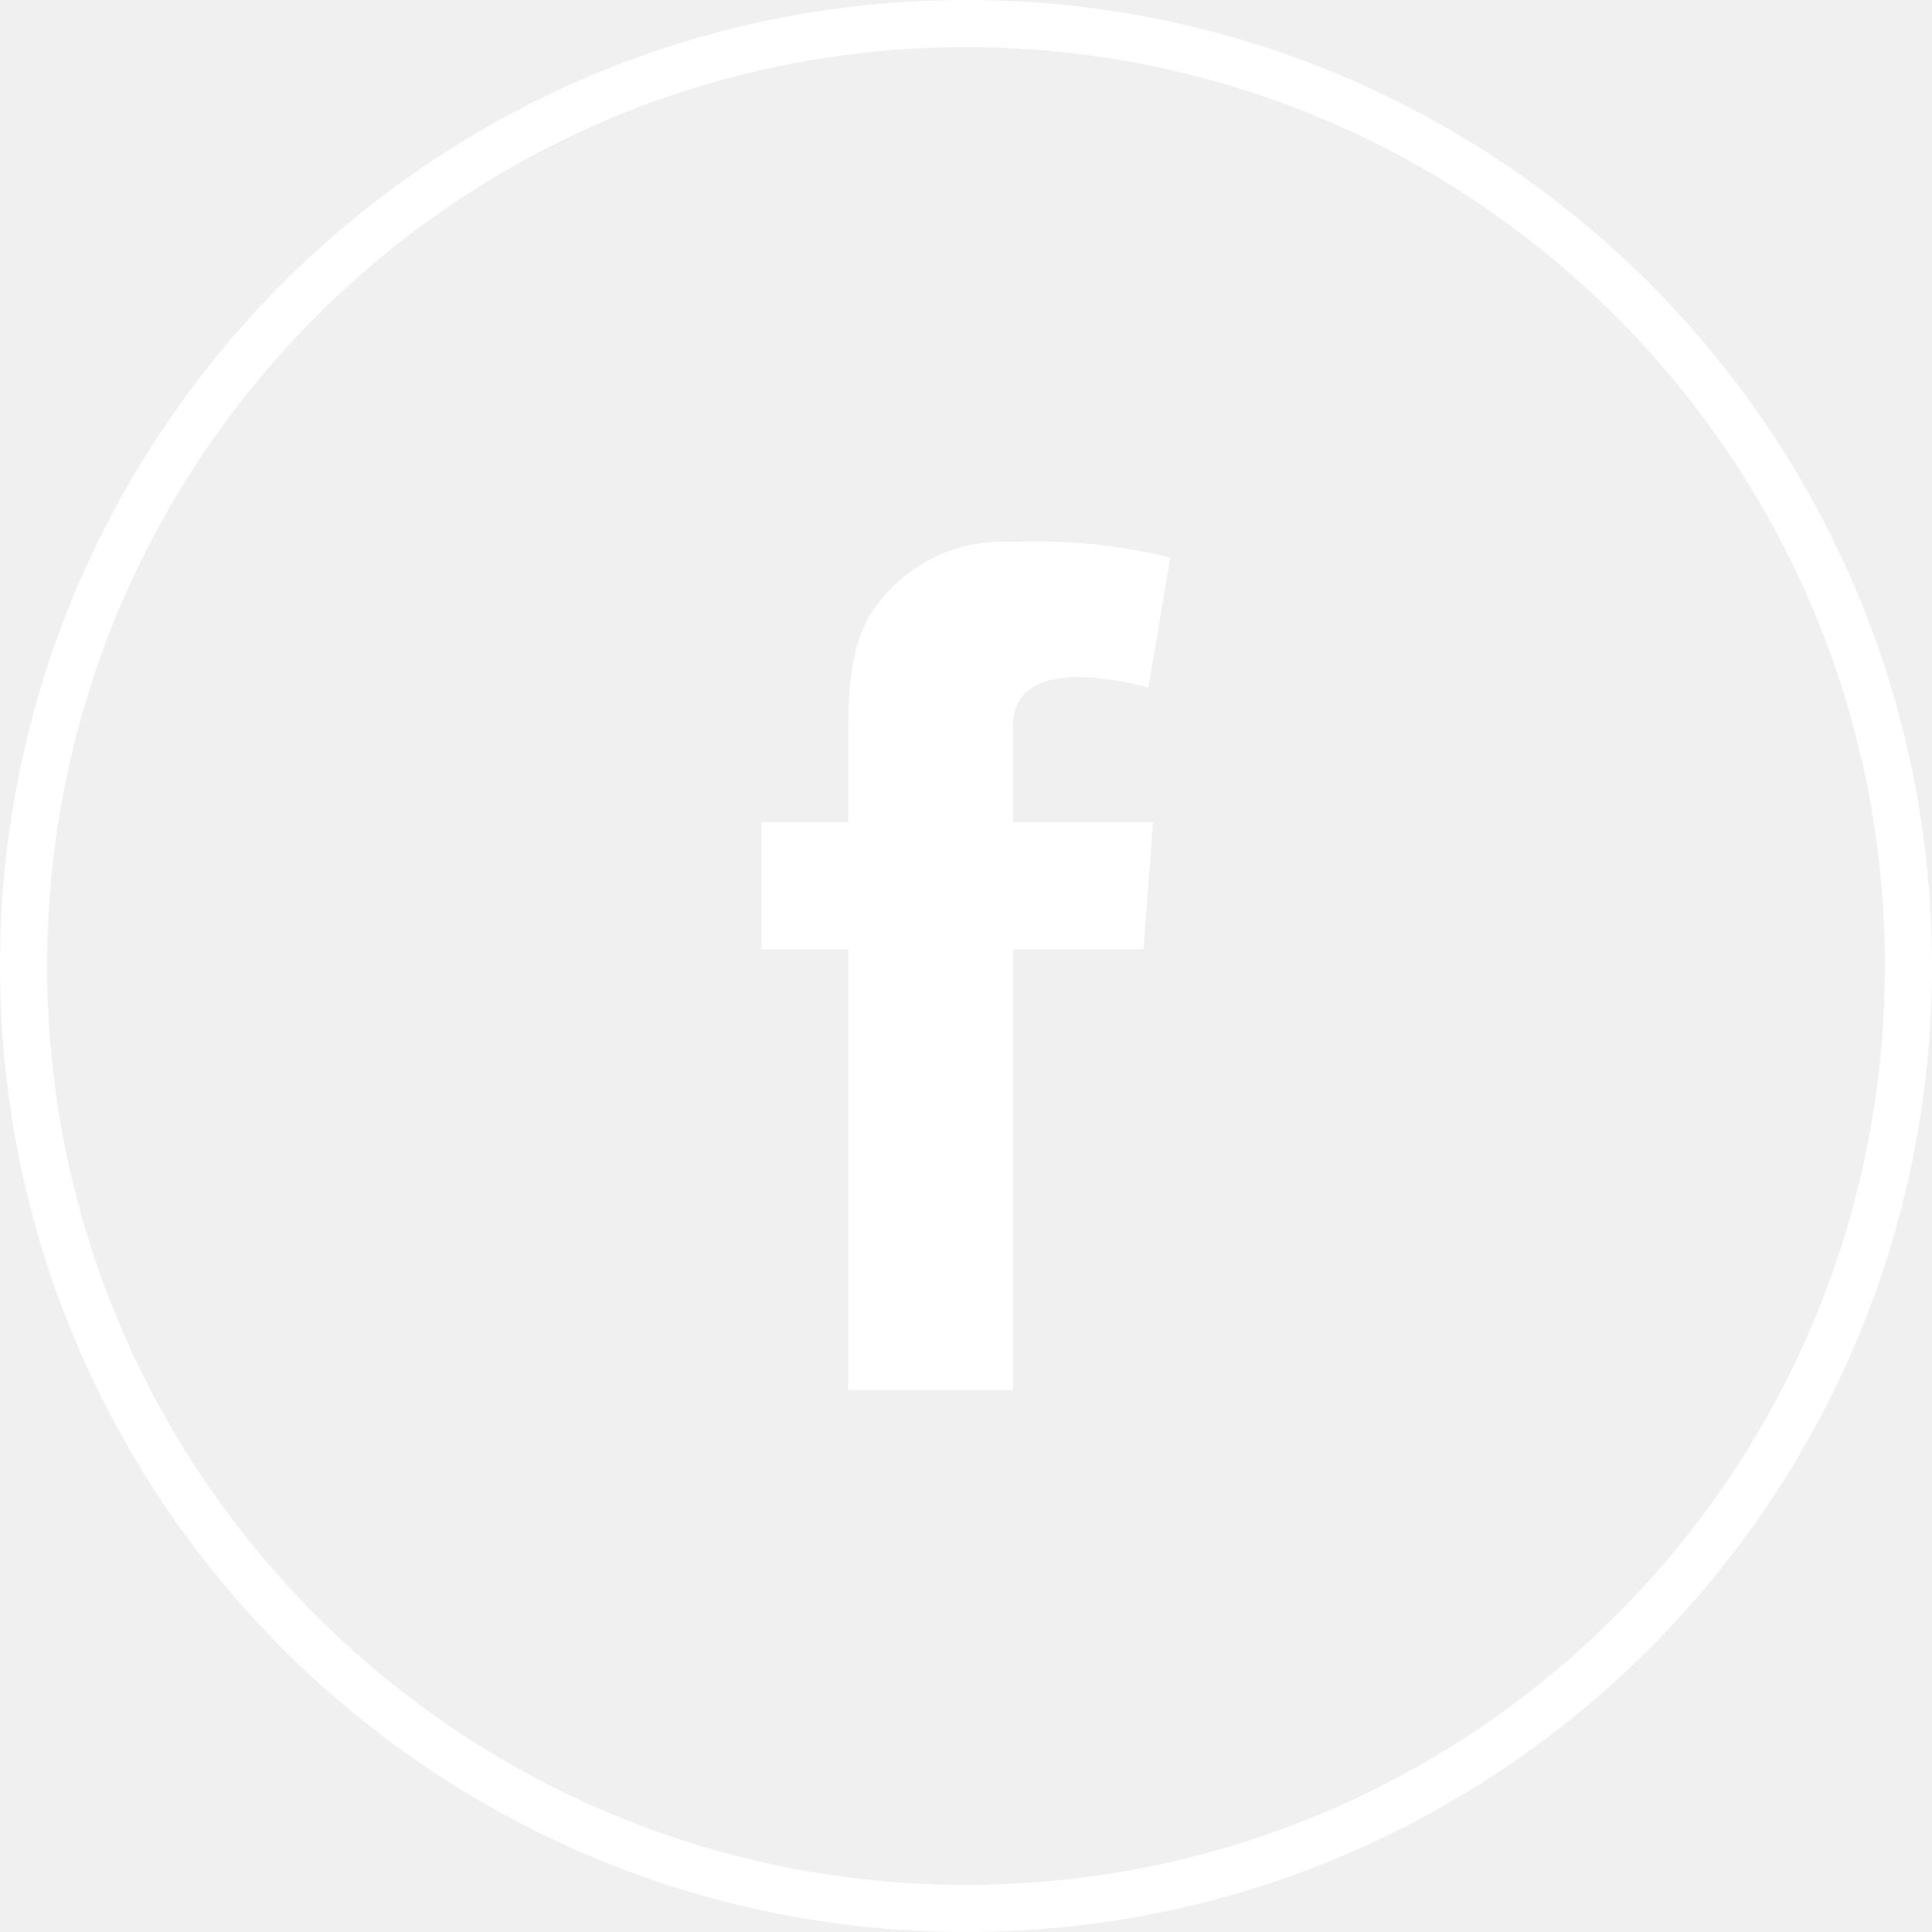
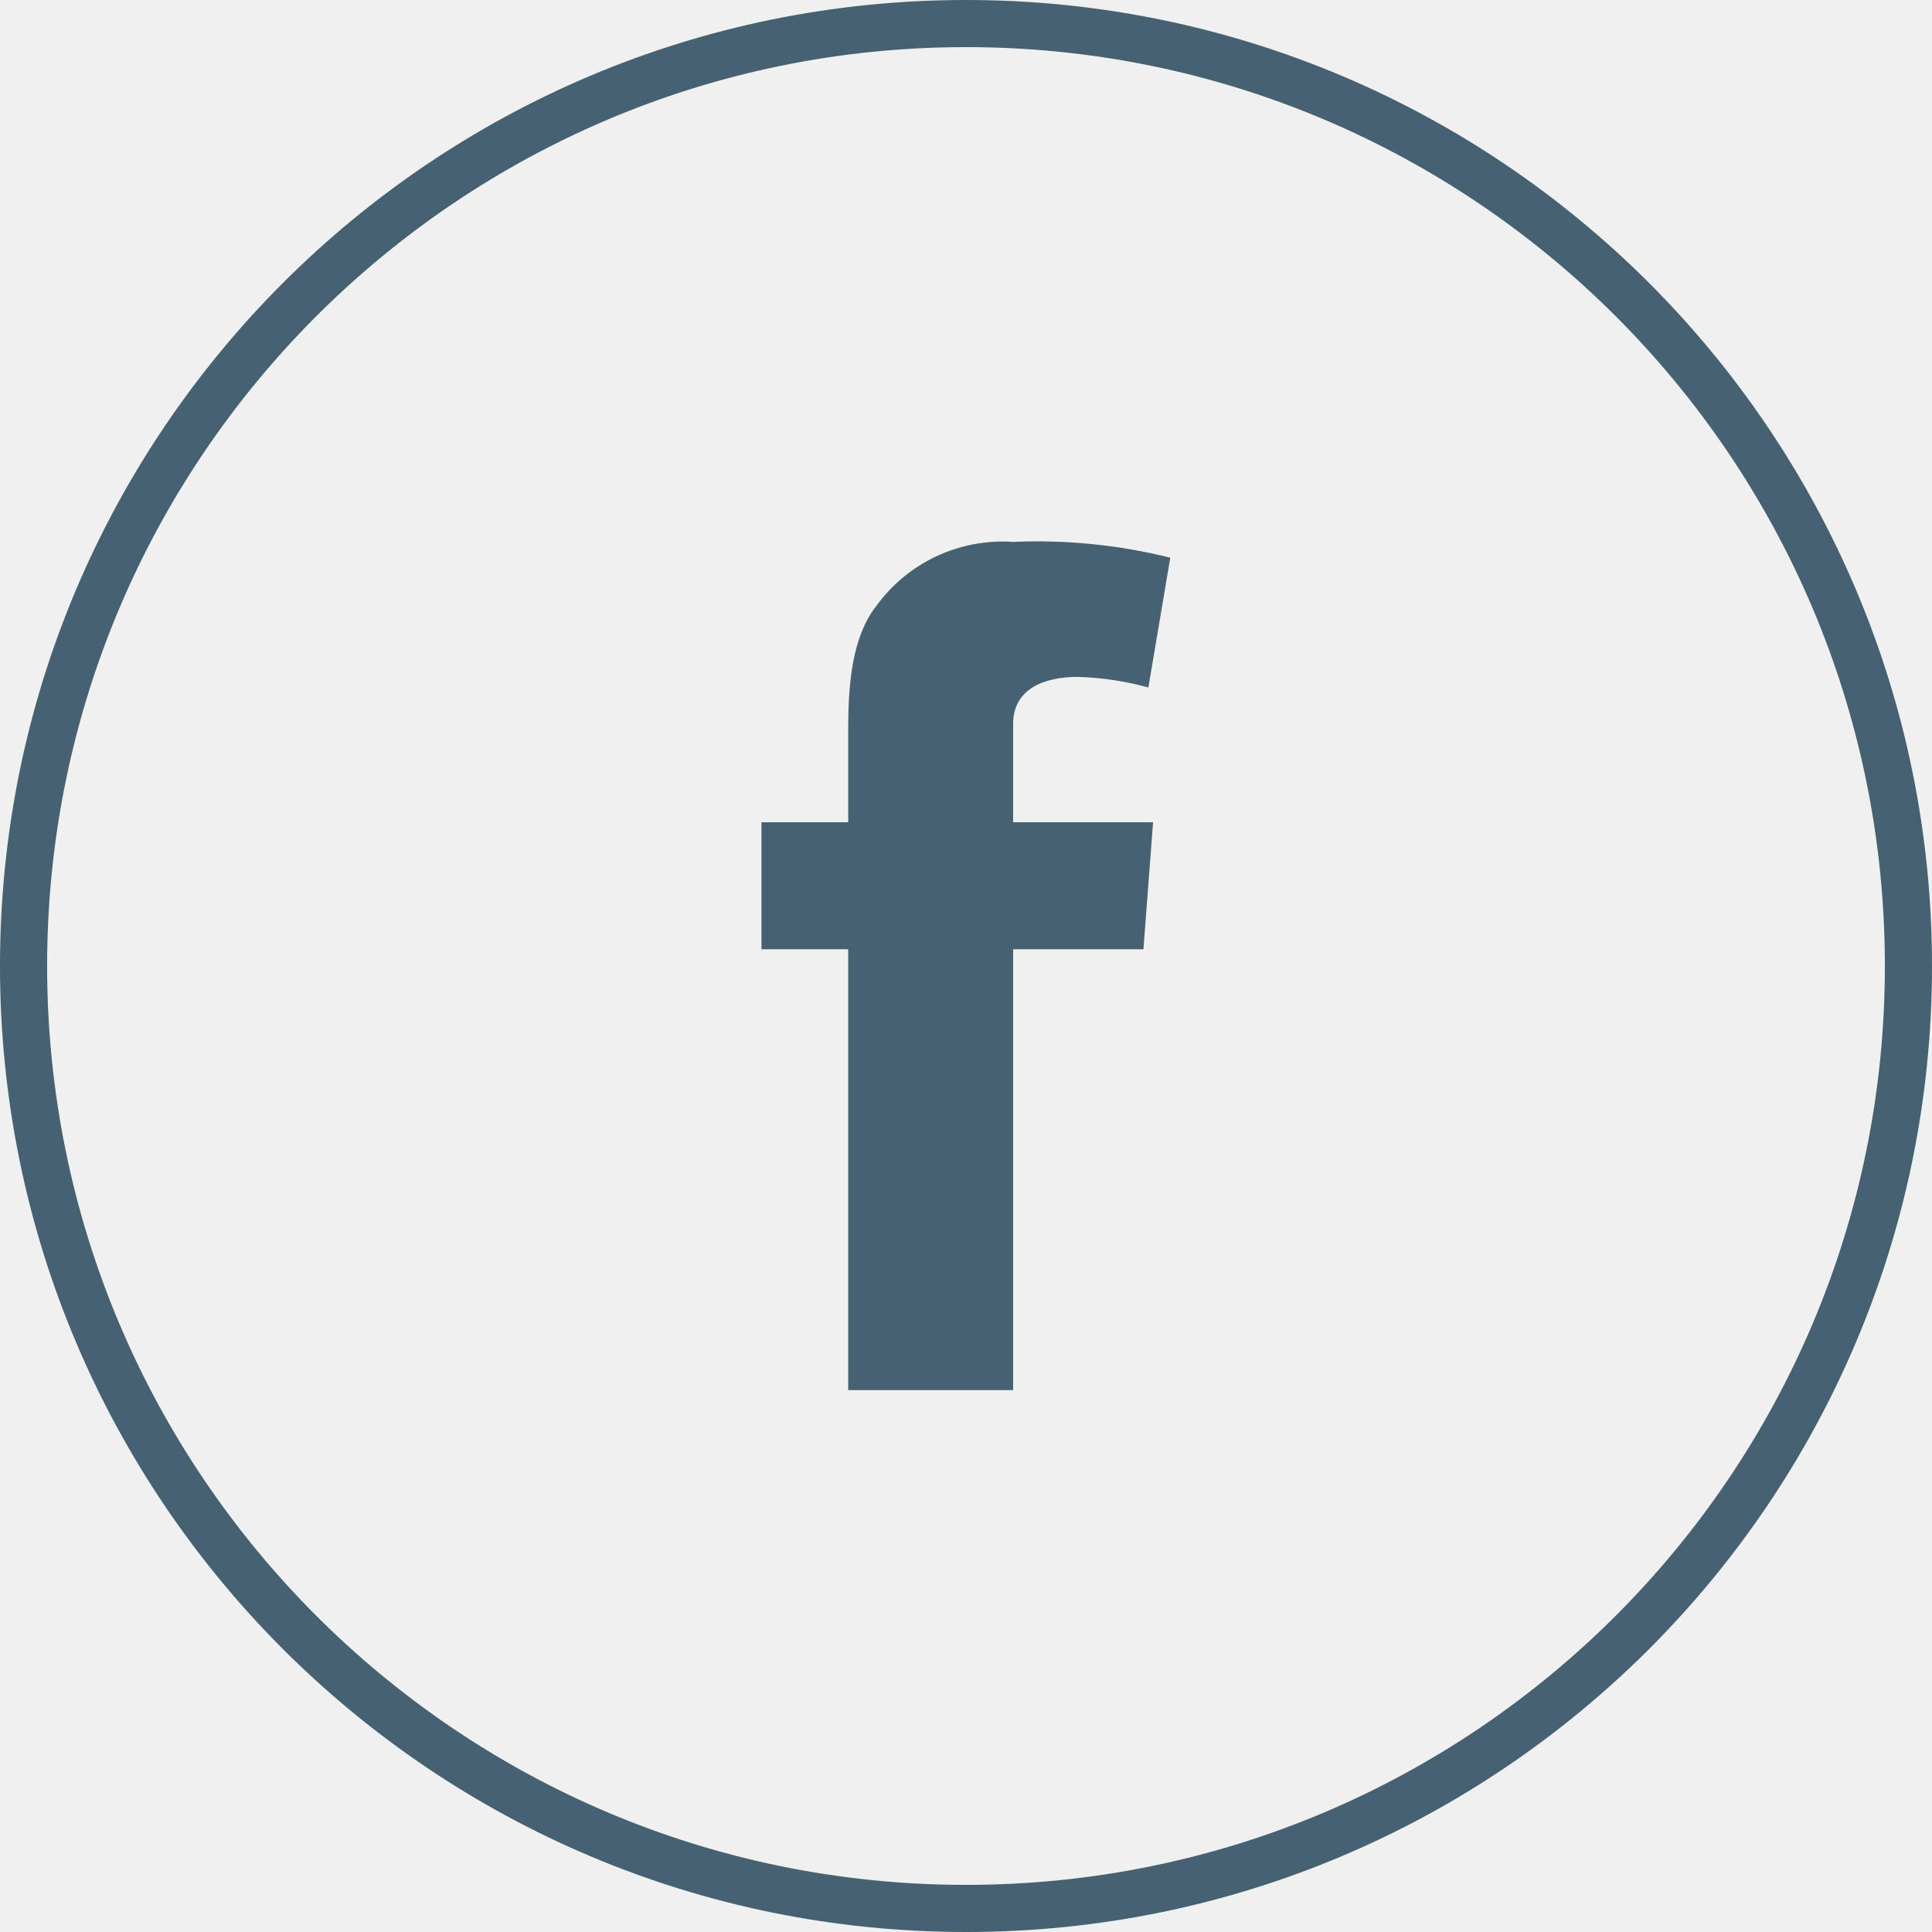
<svg xmlns="http://www.w3.org/2000/svg" viewBox="0 0 82 82">
  <defs>
-     <style>.cls-1{fill:#fff;}</style>
+     <style>.cls-1{fill:#456172;}</style>
  </defs>
  <g id="Layer_2" data-name="Layer 2">
    <g id="Icons">
      <path class="cls-1" d="M41,82A41,41,0,1,1,82,41,41,41,0,0,1,41,82ZM41,2A39,39,0,1,0,80,41,39,39,0,0,0,41,2Z" />
      <path class="cls-1" d="M32.32,34.9H36V31.29c0-1.6,0-4.06,1.2-5.58A6.62,6.62,0,0,1,43,23a23.38,23.38,0,0,1,6.67.67l-.93,5.51a12.54,12.54,0,0,0-3-.45c-1.45,0-2.74.52-2.74,2V34.9h5.94l-.41,5.39H43V59H36V40.29H32.32Z" />
    </g>
  </g>
</svg>
